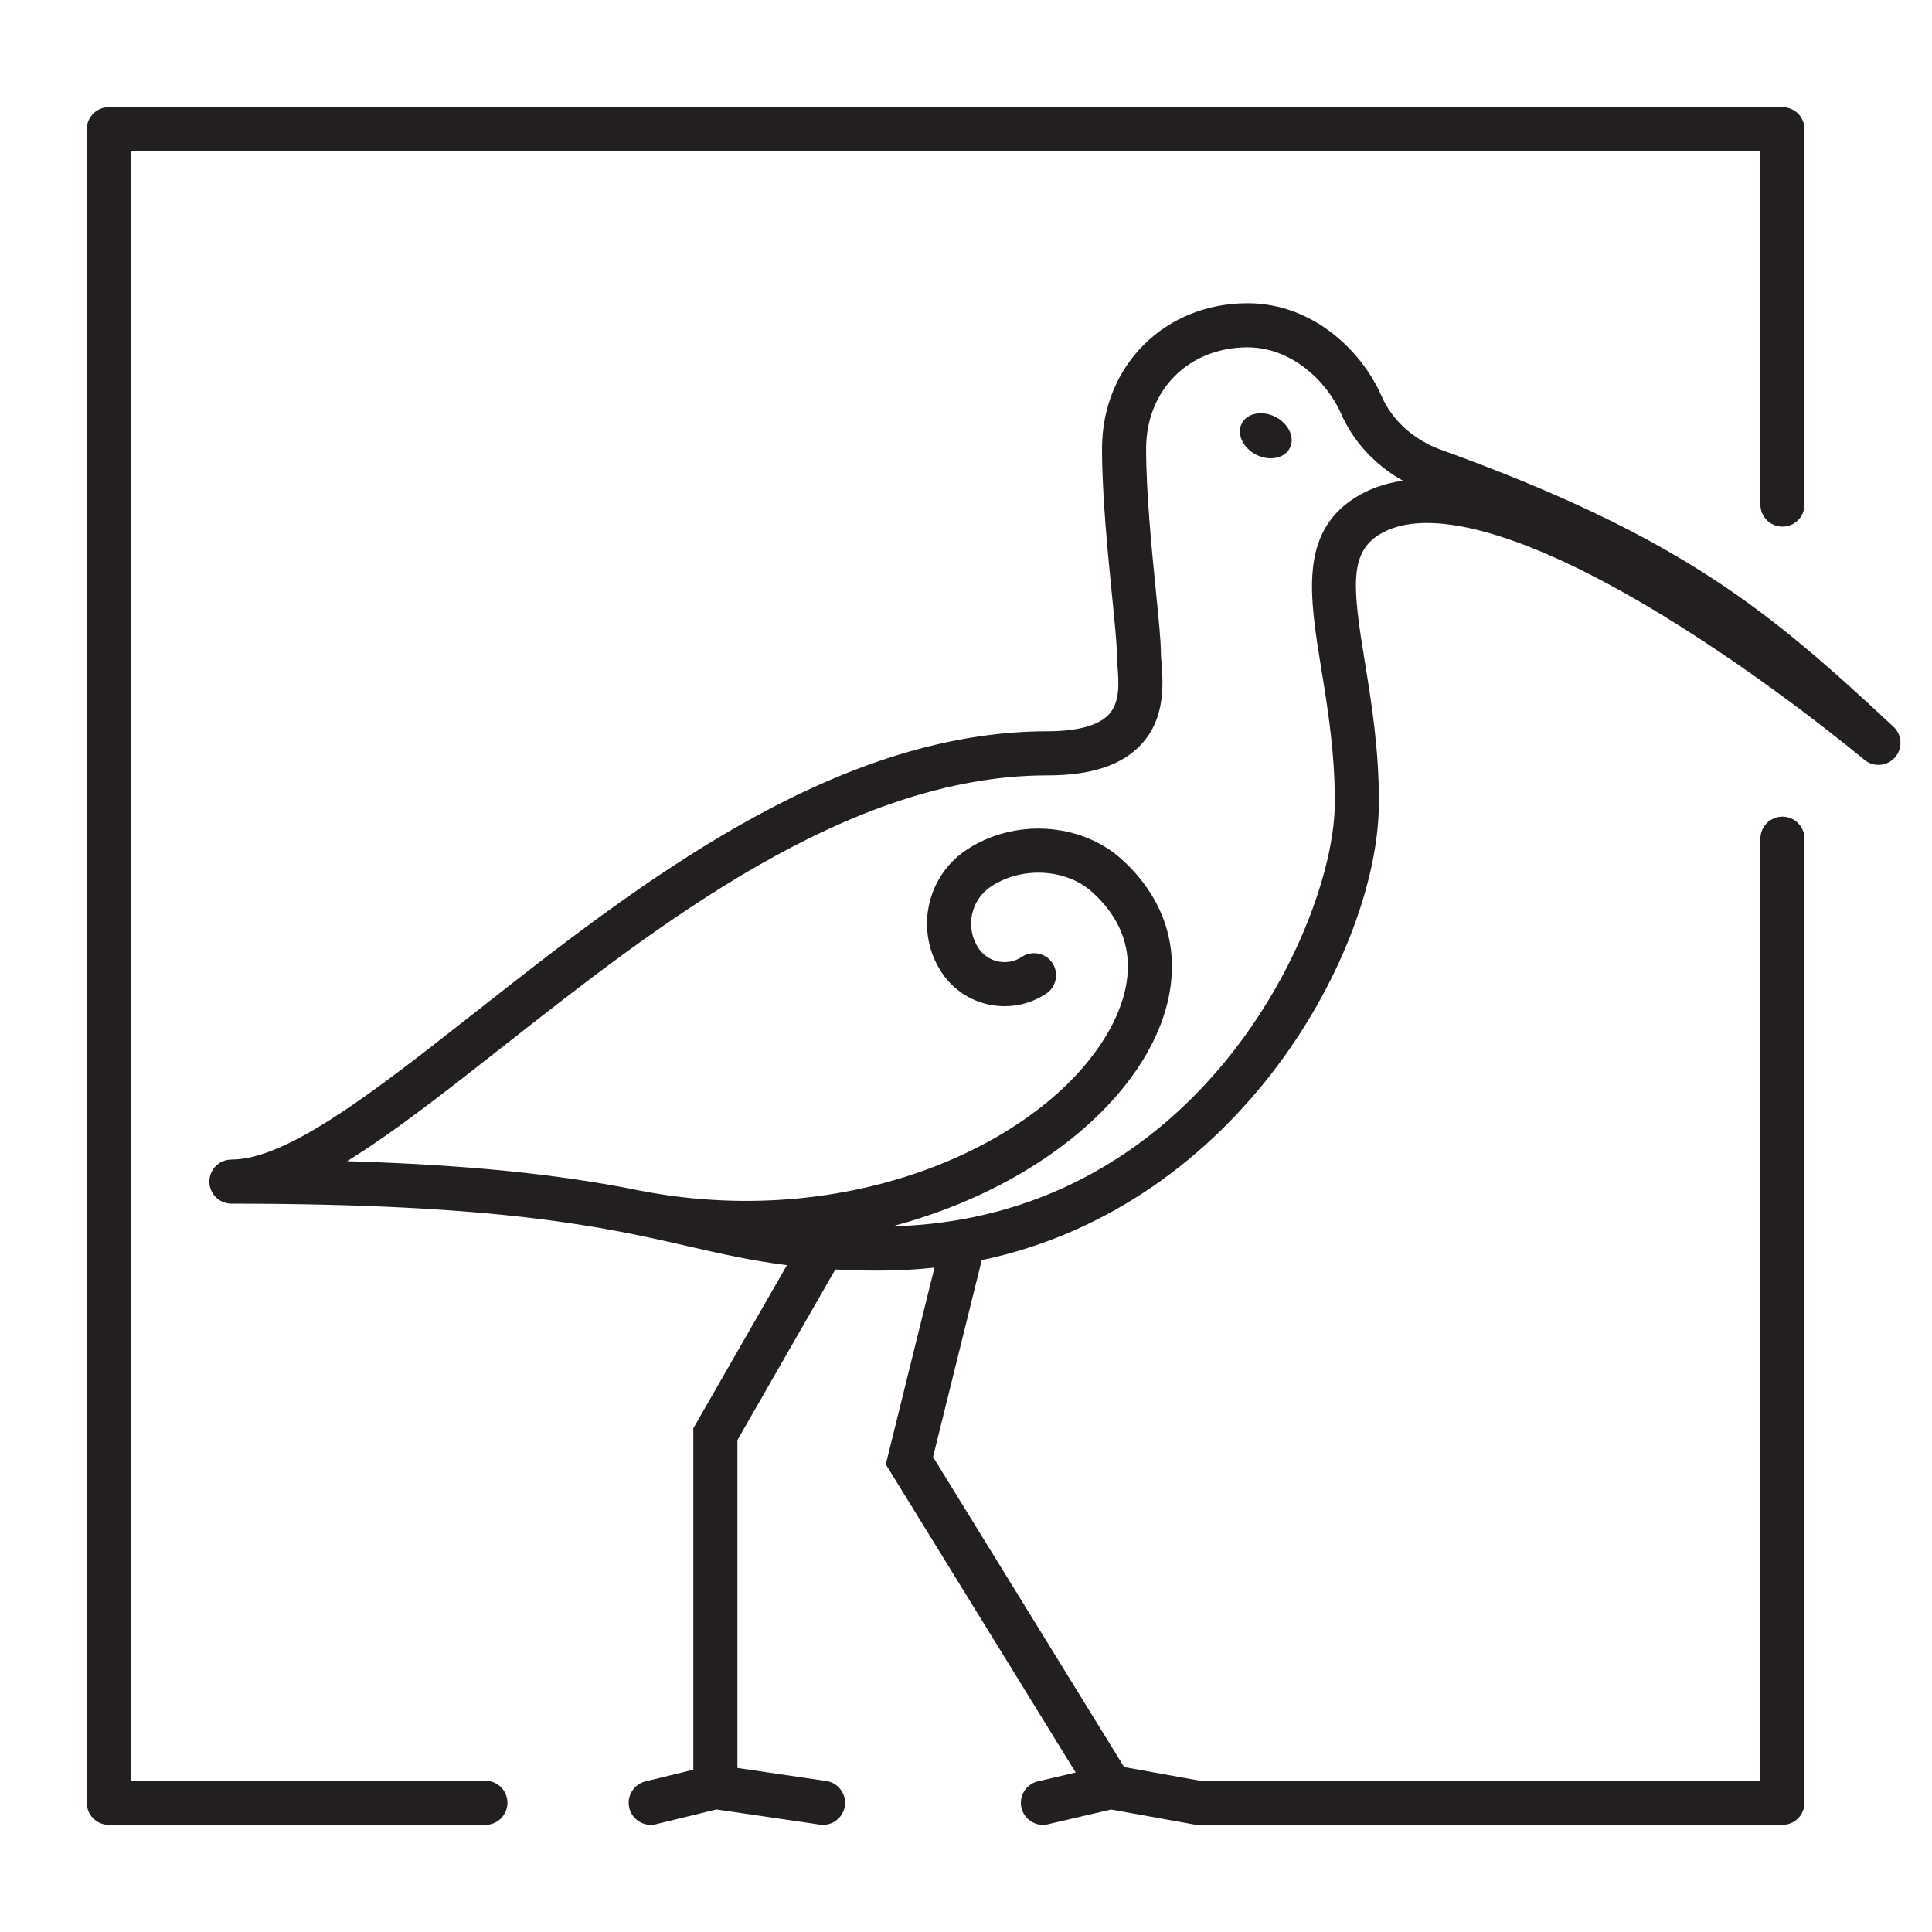
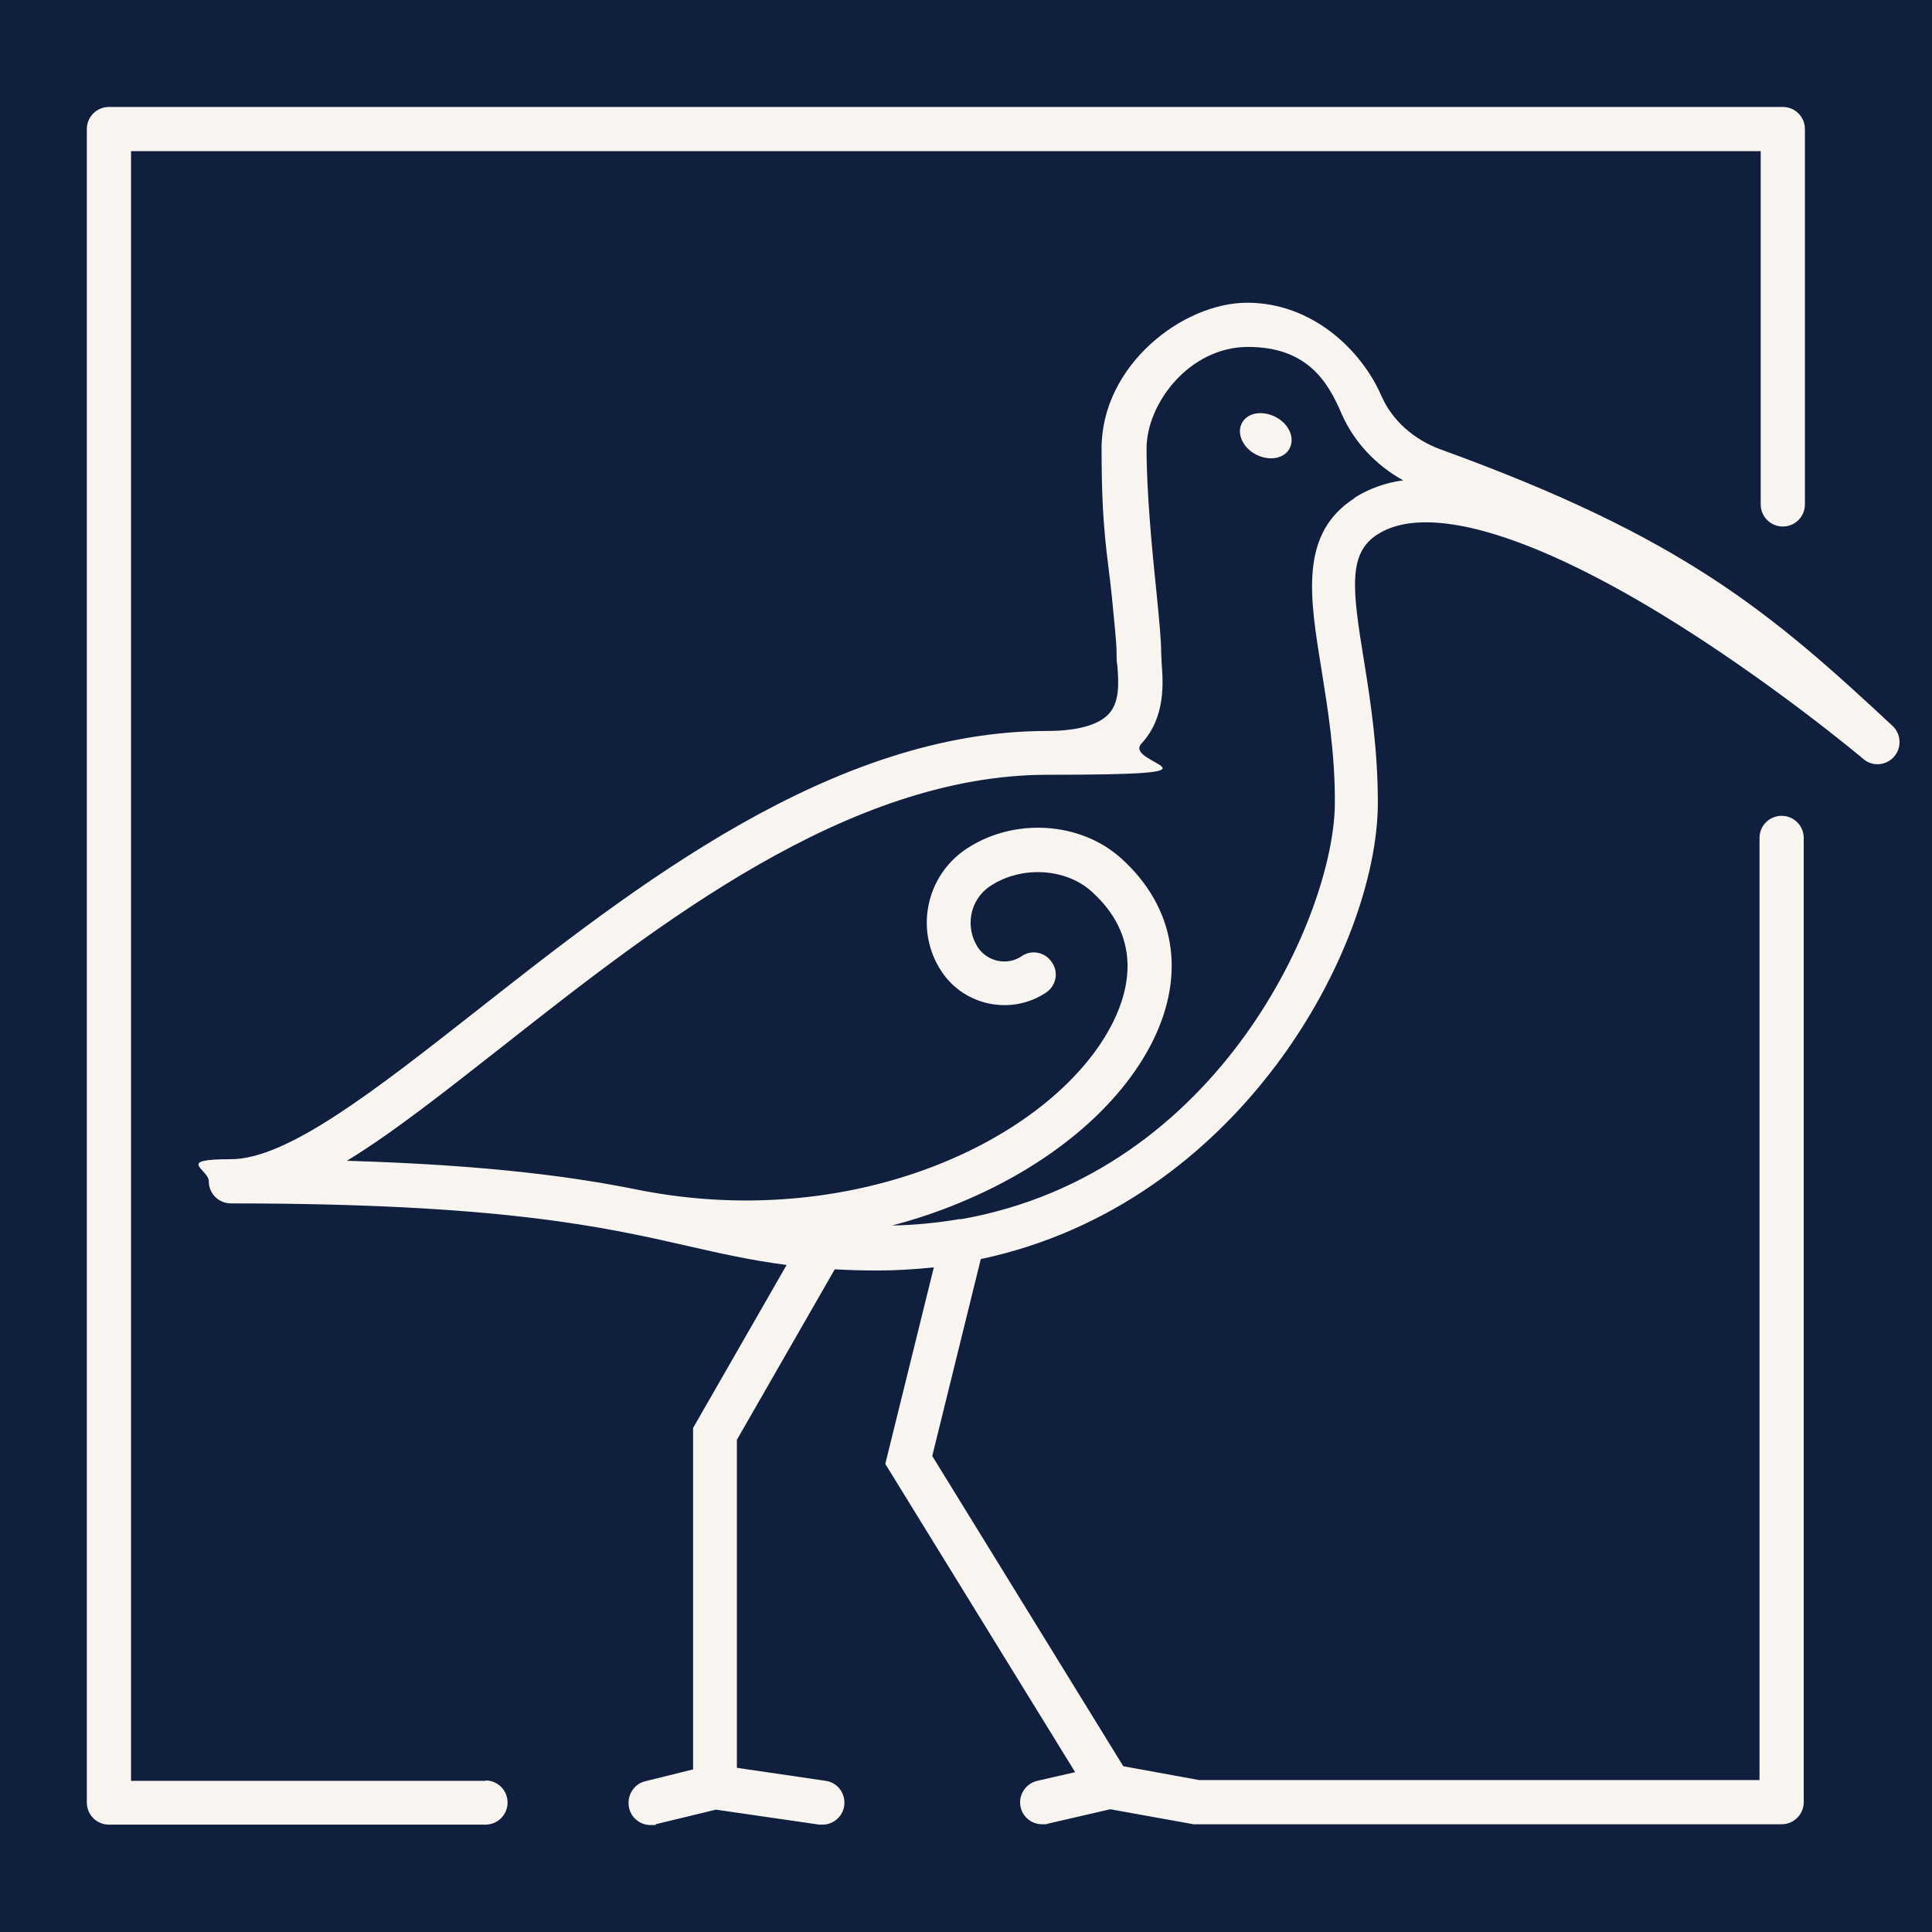
- <svg xmlns="http://www.w3.org/2000/svg" id="Layer_2" data-name="Layer 2" viewBox="0 0 489.513 489.513">
+ <svg xmlns="http://www.w3.org/2000/svg" id="Layer_2" version="1.1" viewBox="0 0 489.5 489.5">
  <defs>
    <style>
-       .cls-1 {
-         fill: #231f20;
+       .st0 {
+         fill: #f8f4ef;
+       }
+ 
+       .st1 {
+         fill: #0f1f3d;
      }
    </style>
  </defs>
-   <path class="cls-1" d="M479.749,184.129c-31.211-29.092-53.445-48.044-114.617-70.16-6.894-2.491-12.385-7.437-15.066-13.569-5.129-11.731-17.619-23.567-33.959-23.567-21.029,0-36.886,15.859-36.886,36.887,0,11.816,1.484,26.664,2.567,37.506.631,6.319,1.177,11.776,1.177,14.113,0,1.047.088,2.182.181,3.382.316,4.086.71,9.17-2.177,12.289-2.589,2.799-7.985,4.277-15.602,4.277-54.386,0-104.448,39.35-144.673,70.969-25.63,20.145-47.764,37.544-62.061,37.544-3.085,0-5.586,2.5-5.586,5.586s2.501,5.586,5.586,5.586c68.536,0,94.742,5.995,115.8,10.811,8.269,1.892,15.899,3.633,24.955,4.777l-23.722,41.331v86.501l-12.115,2.96c-2.997.731-4.833,3.755-4.101,6.752.623,2.551,2.907,4.262,5.422,4.262.439,0,.885-.053,1.33-.162l15.318-3.742,26.198,3.842c.275.042.548.06.818.06,2.726,0,5.113-1.998,5.52-4.775.447-3.053-1.664-5.89-4.716-6.337l-22.502-3.3v-83.082l24.805-43.219c3.476.185,7.199.285,11.241.285,4.759,0,9.383-.267,13.883-.757l-12.334,49.843,48.115,78.082-9.572,2.236c-3.004.7-4.871,3.706-4.169,6.71.602,2.577,2.898,4.317,5.435,4.317.42,0,.848-.049,1.276-.149l16-3.737,21.063,3.795c.336.06.668.091.997.091.007,0,.014-.002.02-.002h148.02c3.085,0,5.586-2.5,5.586-5.586v-244.279c0-3.086-2.501-5.586-5.586-5.586s-5.586,2.5-5.586,5.586v238.692h-141.964l-19.248-3.47-48.415-78.57,12.34-49.871c65.744-13.864,100.365-78.766,100.621-115.436.095-13.686-1.84-25.6-3.549-36.111-2.975-18.308-4.072-27.322,3.416-32.147,12.139-7.825,37.675-.629,71.904,20.249,27.407,16.719,50.972,36.456,51.207,36.653,2.32,1.951,5.77,1.697,7.778-.573,2.008-2.268,1.843-5.723-.374-7.788ZM343.184,126.197c-13.972,9.001-11.386,24.909-8.393,43.33,1.638,10.076,3.493,21.496,3.404,34.243-.193,27.706-28.868,93.555-94.652,105.208-.182.021-.36.052-.538.091-5.404.93-11.054,1.5-16.962,1.649,6.452-1.712,12.164-3.717,17.046-5.727,22.875-9.421,40.731-24.327,48.987-40.899,8.575-17.212,5.702-34.116-7.883-46.378-10.392-9.381-27.305-10.394-39.343-2.362-10.289,6.87-13.071,20.83-6.202,31.119,5.836,8.743,17.699,11.107,26.446,5.272,2.566-1.713,3.258-5.181,1.545-7.747-1.712-2.568-5.18-3.26-7.748-1.546-3.622,2.417-8.533,1.435-10.951-2.184-3.449-5.164-2.052-12.173,3.113-15.622,7.784-5.194,19.051-4.595,25.653,1.362,12.464,11.251,9.8,24.211,5.369,33.103-14.353,28.803-64.177,53.289-119.636,42.615-16.232-3.273-37.801-6.417-74.504-7.515,11.769-7.247,24.909-17.575,39.661-29.17,38.871-30.554,87.248-68.579,137.769-68.579,11.121,0,18.906-2.571,23.802-7.859,6.204-6.703,5.523-15.491,5.116-20.741-.074-.955-.147-1.811-.147-2.52,0-2.893-.544-8.336-1.232-15.224-1.06-10.607-2.511-25.135-2.511-36.395,0-14.9,10.814-25.715,25.714-25.715,11.231,0,20.169,8.745,23.723,16.872,3.084,7.056,8.627,12.997,15.635,16.921-4.504.638-8.642,2.055-12.281,4.399Z" />
-   <path class="cls-1" d="M323.146,105.621c-3.366-1.71-7.185-.951-8.529,1.695-1.344,2.646.294,6.178,3.661,7.888,3.366,1.71,7.185.951,8.529-1.695,1.344-2.646-.295-6.178-3.661-7.888Z" />
-   <path class="cls-1" d="M122.984,451.193H33.159V38.318h412.874v89.523c0,3.086,2.501,5.586,5.586,5.586s5.586-2.5,5.586-5.586V32.732c0-3.086-2.501-5.586-5.586-5.586H27.573c-3.085,0-5.586,2.5-5.586,5.586v424.048c0,3.086,2.501,5.586,5.586,5.586h95.412c3.085,0,5.586-2.5,5.586-5.586s-2.501-5.586-5.586-5.586Z" />
+   <rect class="st1" width="489.5" height="489.5" />
+   <path class="st0" d="M479.7,184.1c-31.2-29.1-53.4-48-114.6-70.2-6.9-2.5-12.4-7.4-15.1-13.6-5.1-11.7-17.6-23.6-34-23.6s-36.9,15.9-36.9,36.9,1.5,26.7,2.6,37.5c.6,6.3,1.2,11.8,1.2,14.1s0,2.2.2,3.4c.3,4.1.7,9.2-2.2,12.3-2.6,2.8-8,4.3-15.6,4.3-54.4,0-104.4,39.3-144.7,71-25.6,20.1-47.8,37.5-62.1,37.5s-5.6,2.5-5.6,5.6,2.5,5.6,5.6,5.6c68.5,0,94.7,6,115.8,10.8,8.3,1.9,15.9,3.6,25,4.8l-23.7,41.3v86.5l-12.1,3c-3,.7-4.8,3.8-4.1,6.8.6,2.6,2.9,4.3,5.4,4.3s.9,0,1.3-.2l15.3-3.7,26.2,3.8c.3,0,.5,0,.8,0,2.7,0,5.1-2,5.5-4.8.4-3.1-1.7-5.9-4.7-6.3l-22.5-3.3v-83.1l24.8-43.2c3.5.2,7.2.3,11.2.3s9.4-.3,13.9-.8l-12.3,49.8,48.1,78.1-9.6,2.2c-3,.7-4.9,3.7-4.2,6.7.6,2.6,2.9,4.3,5.4,4.3s.8,0,1.3-.1l16-3.7,21.1,3.8c.3,0,.7,0,1,0s0,0,0,0h148c3.1,0,5.6-2.5,5.6-5.6v-244.3c0-3.1-2.5-5.6-5.6-5.6s-5.6,2.5-5.6,5.6v238.7h-142l-19.2-3.5-48.4-78.6,12.3-49.9c65.7-13.9,100.4-78.8,100.6-115.4,0-13.7-1.8-25.6-3.5-36.1-3-18.3-4.1-27.3,3.4-32.1,12.1-7.8,37.7-.6,71.9,20.2,27.4,16.7,51,36.5,51.2,36.7,2.3,2,5.8,1.7,7.8-.6,2-2.3,1.8-5.7-.4-7.8h0ZM343.2,126.2c-14,9-11.4,24.9-8.4,43.3,1.6,10.1,3.5,21.5,3.4,34.2-.2,27.7-28.9,93.6-94.7,105.2-.2,0-.4,0-.5,0-5.4.9-11.1,1.5-17,1.6,6.5-1.7,12.2-3.7,17-5.7,22.9-9.4,40.7-24.3,49-40.9,8.6-17.2,5.7-34.1-7.9-46.4-10.4-9.4-27.3-10.4-39.3-2.4-10.3,6.9-13.1,20.8-6.2,31.1,5.8,8.7,17.7,11.1,26.4,5.3,2.6-1.7,3.3-5.2,1.5-7.7-1.7-2.6-5.2-3.3-7.7-1.5-3.6,2.4-8.5,1.4-11-2.2-3.4-5.2-2.1-12.2,3.1-15.6,7.8-5.2,19.1-4.6,25.7,1.4,12.5,11.3,9.8,24.2,5.4,33.1-14.4,28.8-64.2,53.3-119.6,42.6-16.2-3.3-37.8-6.4-74.5-7.5,11.8-7.2,24.9-17.6,39.7-29.2,38.9-30.6,87.2-68.6,137.8-68.6s18.9-2.6,23.8-7.9c6.2-6.7,5.5-15.5,5.1-20.7,0-1-.1-1.8-.1-2.5,0-2.9-.5-8.3-1.2-15.2-1.1-10.6-2.5-25.1-2.5-36.4s10.8-25.7,25.7-25.7,20.2,8.7,23.7,16.9c3.1,7.1,8.6,13,15.6,16.9-4.5.6-8.6,2.1-12.3,4.4h0Z" />
+   <path class="st0" d="M323.1,105.6c-3.4-1.7-7.2-1-8.5,1.7-1.3,2.6.3,6.2,3.7,7.9,3.4,1.7,7.2,1,8.5-1.7s-.3-6.2-3.7-7.9Z" />
+   <path class="st0" d="M123,451.2H33.2V38.3h412.9v89.5c0,3.1,2.5,5.6,5.6,5.6s5.6-2.5,5.6-5.6V32.7c0-3.1-2.5-5.6-5.6-5.6H27.6c-3.1,0-5.6,2.5-5.6,5.6v424c0,3.1,2.5,5.6,5.6,5.6h95.4c3.1,0,5.6-2.5,5.6-5.6s-2.5-5.6-5.6-5.6h0Z" />
</svg>
